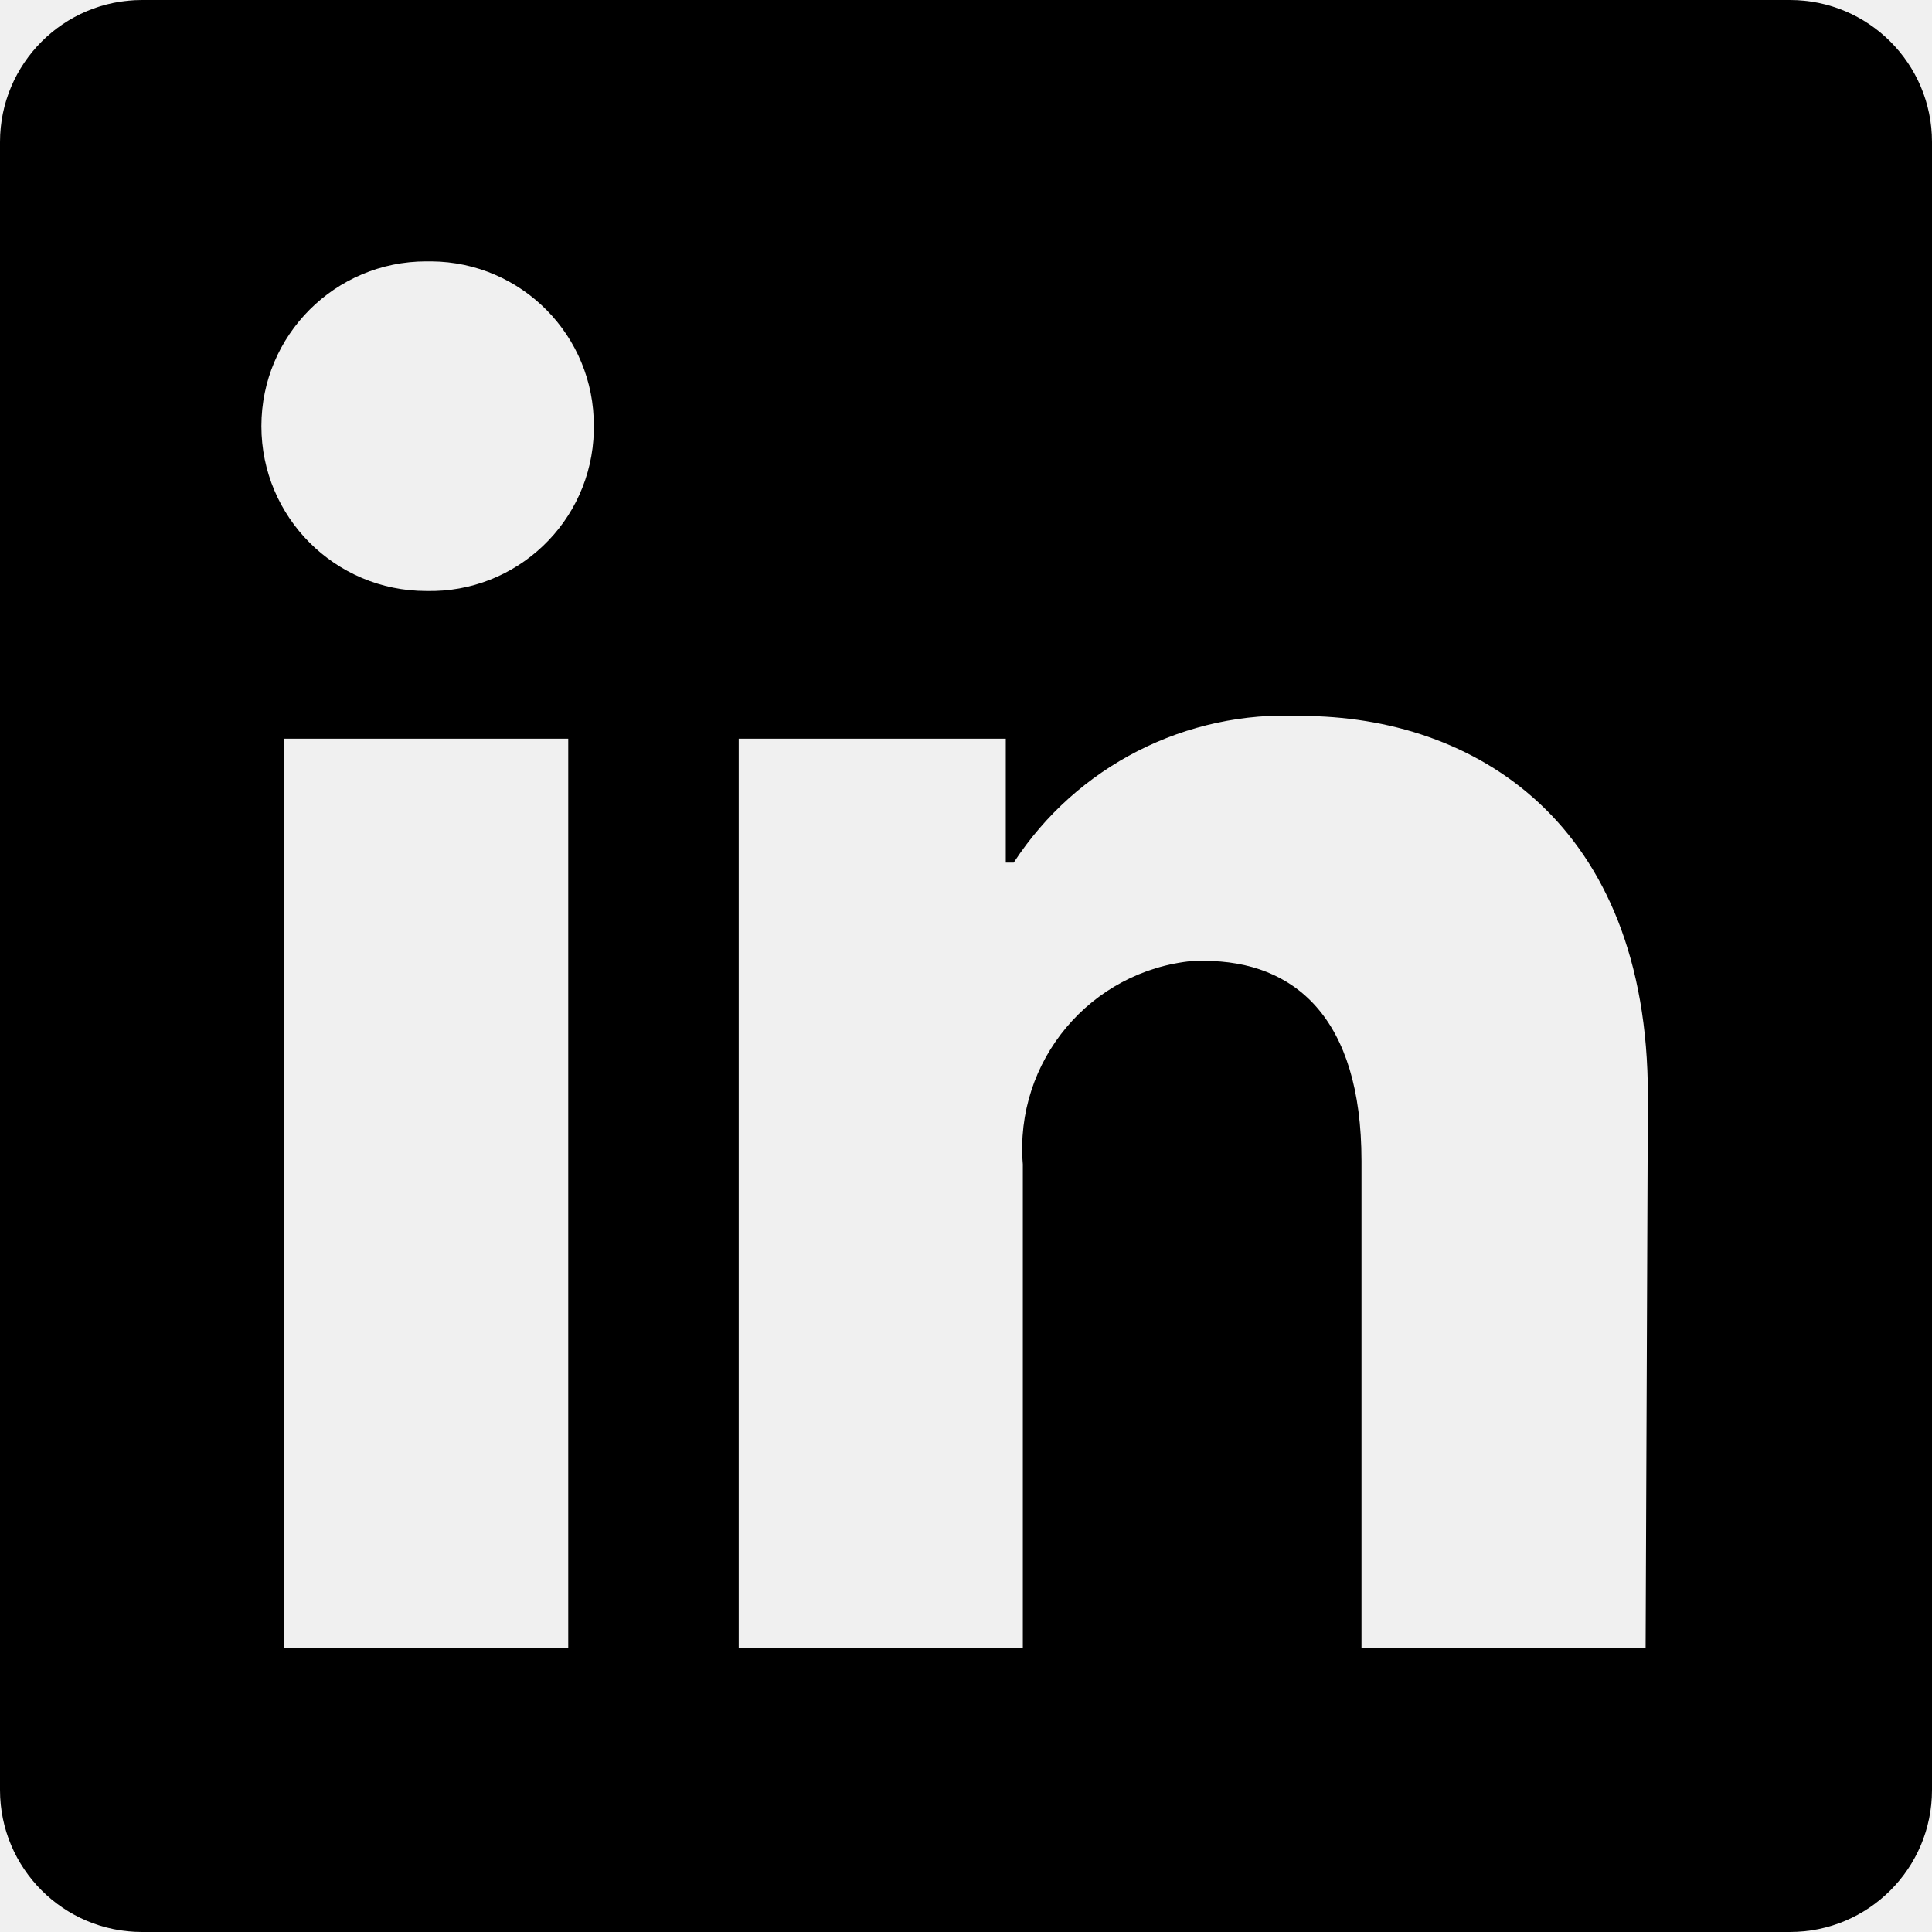
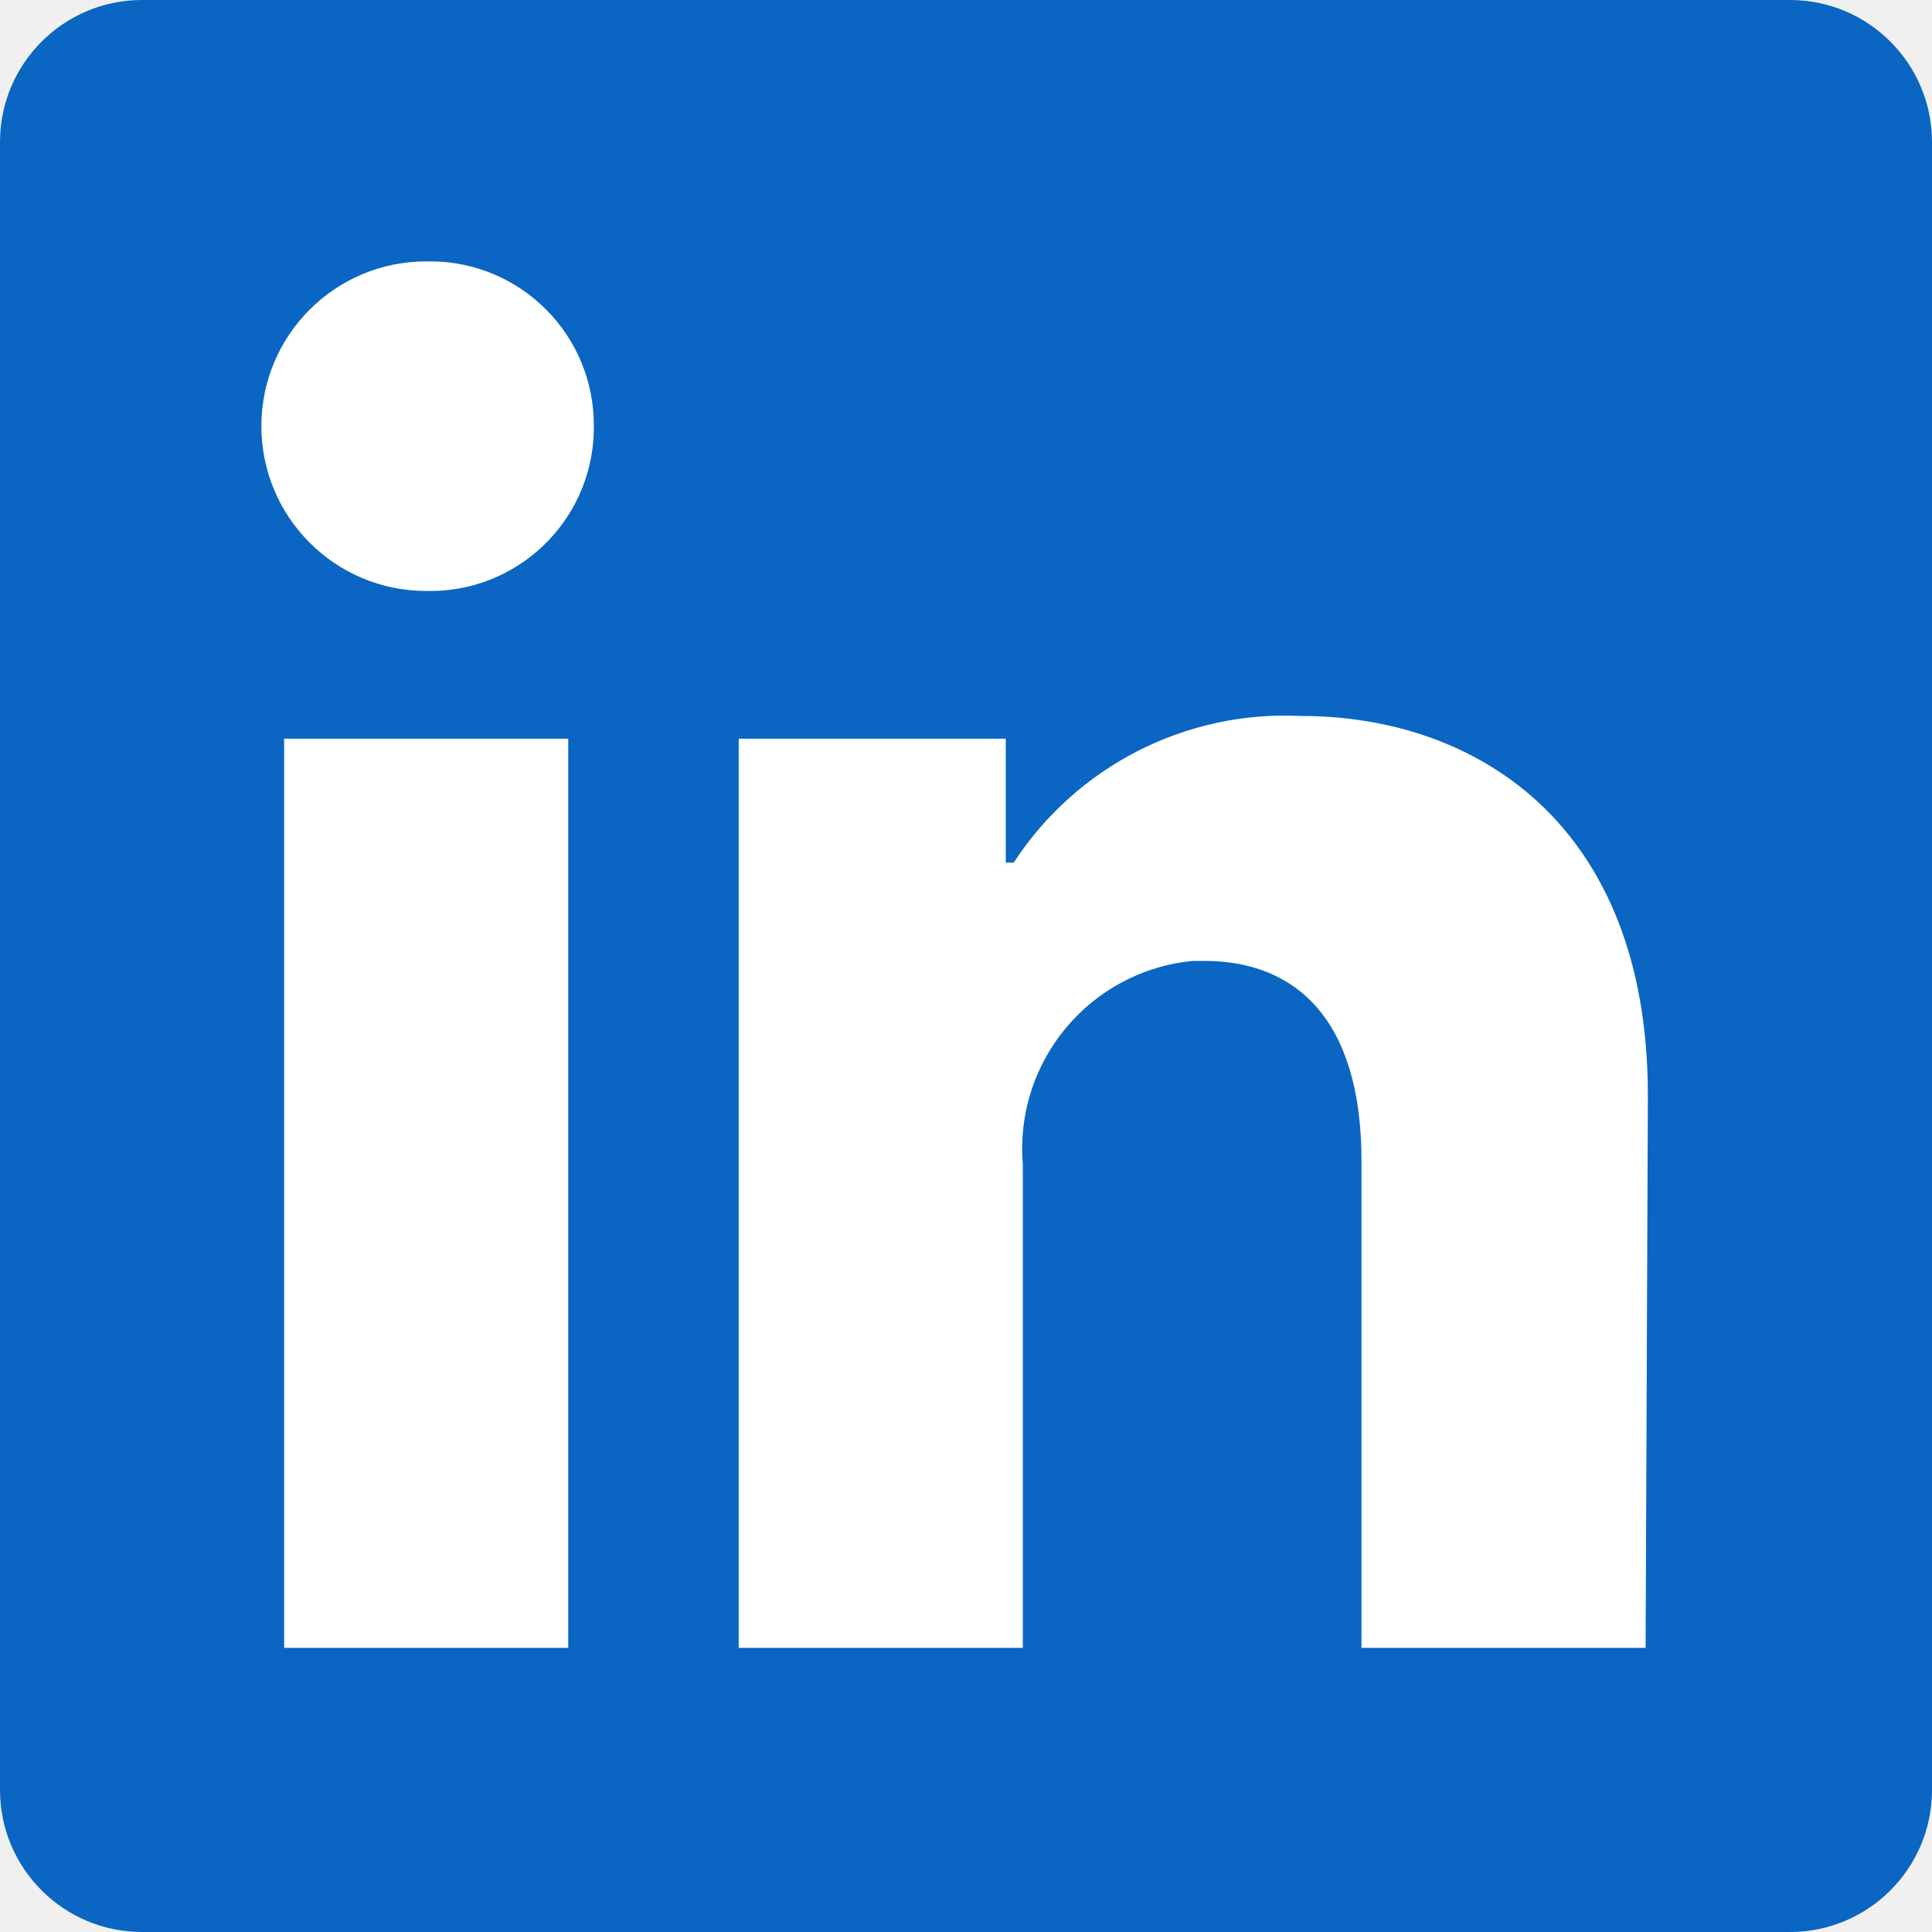
<svg xmlns="http://www.w3.org/2000/svg" width="34" height="34" viewBox="0 0 34 34">
-   <g>
-     <path d="M34,2.5v29A2.5,2.5,0,0,1,31.5,34H2.5A2.5,2.5,0,0,1,0,31.5V2.5A2.5,2.5,0,0,1,2.5,0h29A2.5,2.5,0,0,1,34,2.5ZM10,13H5V29h5Zm.45-5.5A2.88,2.88,0,0,0,7.59,4.6H7.5a2.9,2.9,0,0,0,0,5.8h0a2.88,2.88,0,0,0,2.95-2.81ZM29,19.28c0-4.81-3.06-6.68-6.1-6.68a5.7,5.7,0,0,0-5.06,2.58H17.7V13H13V29h5V20.49a3.32,3.32,0,0,1,3-3.58h.19c1.59,0,2.77,1,2.77,3.52V29h5Z" fill="currentColor" />
-   </g>
+   <rect width="34" height="34" rx="2.5" fill="#0A66C2" />
+   <path d="M10,13H5V29h5Zm.45-5.5A2.88,2.88,0,0,0,7.59,4.6H7.5a2.9,2.9,0,0,0,0,5.8h0a2.88,2.88,0,0,0,2.95-2.81ZM29,19.28c0-4.81-3.06-6.68-6.1-6.68a5.7,5.7,0,0,0-5.06,2.58H17.7V13H13V29h5V20.49a3.32,3.32,0,0,1,3-3.58h.19c1.59,0,2.77,1,2.77,3.52V29h5Z" fill="#ffffff" />
</svg>
